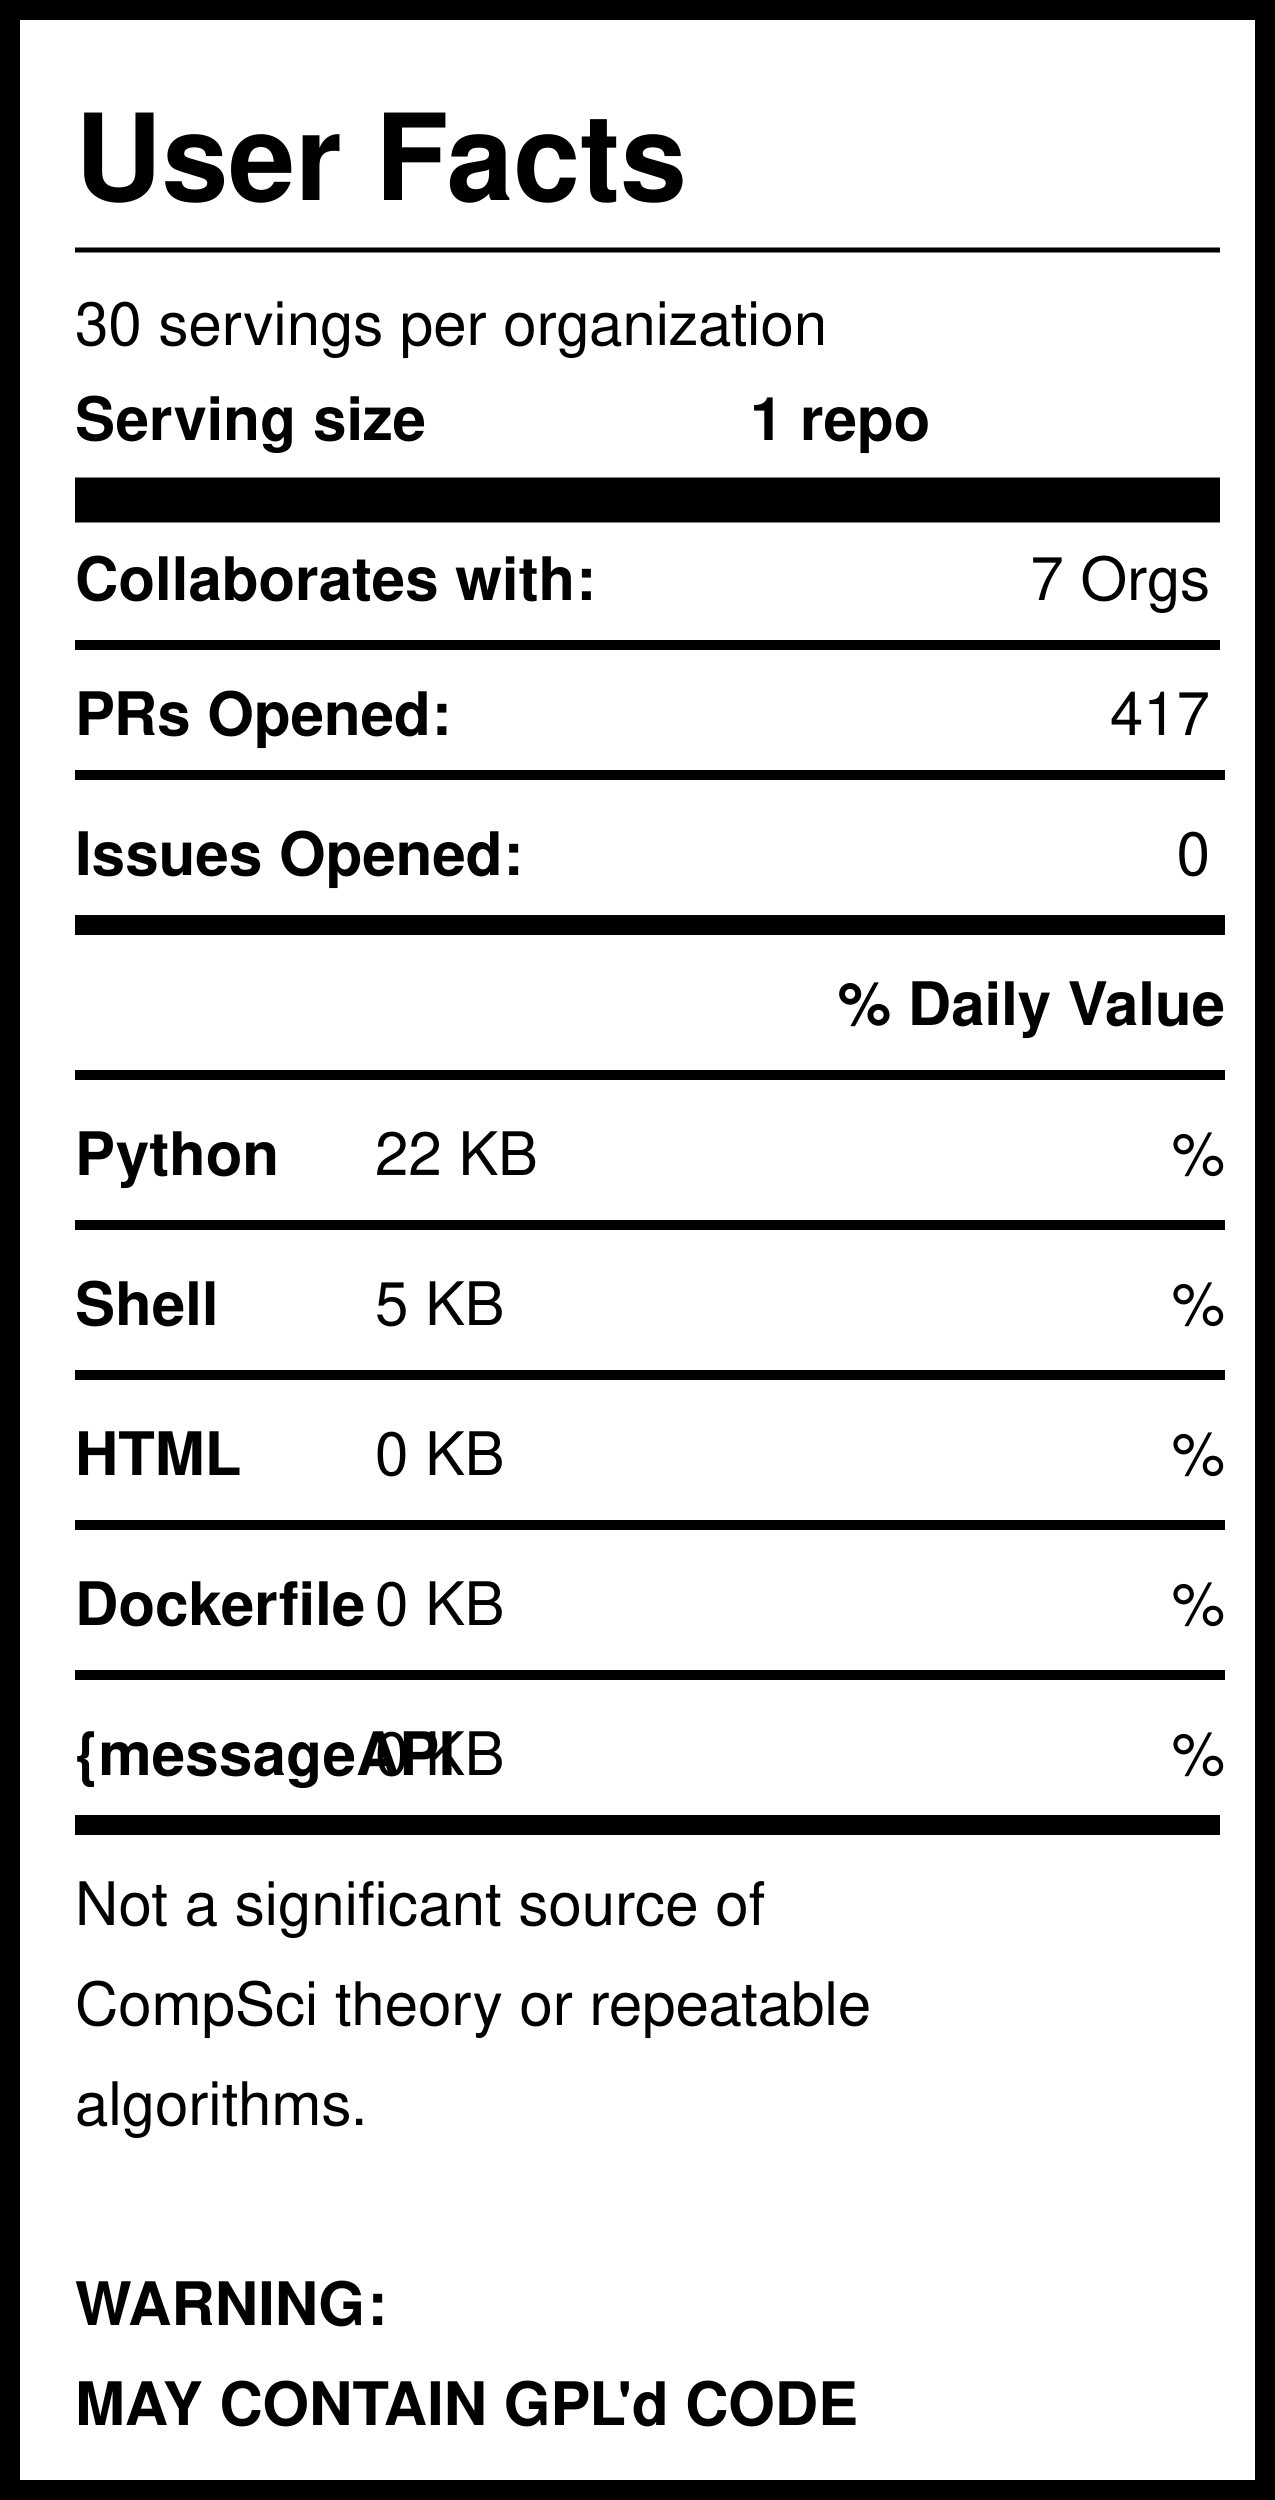
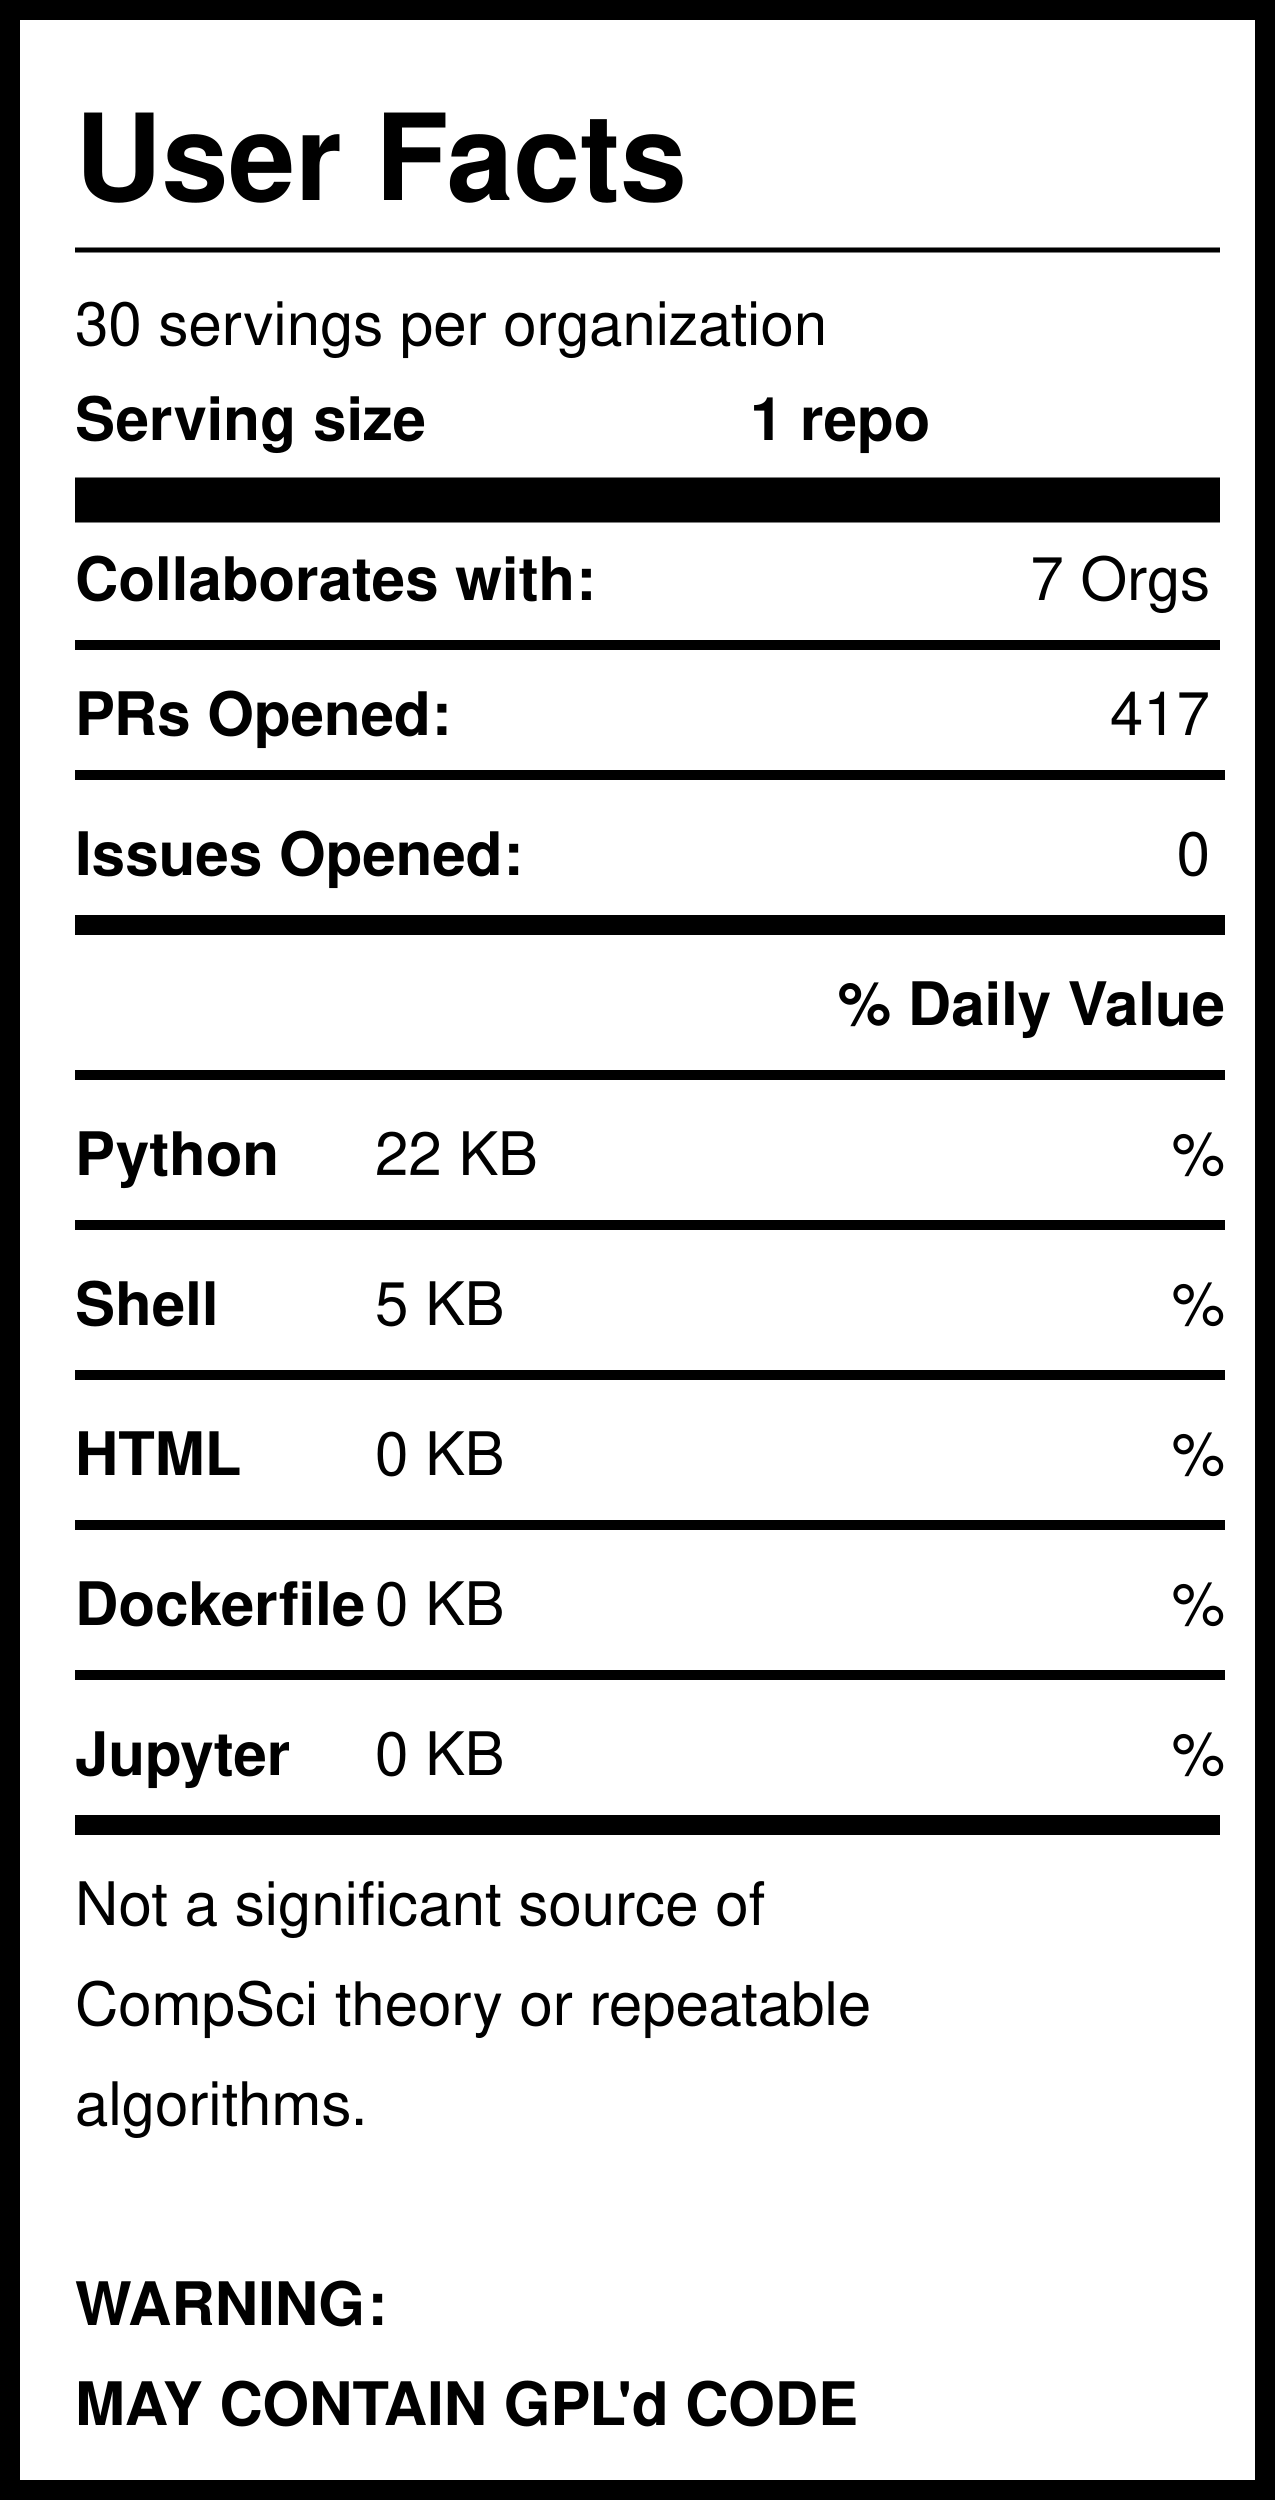
<svg xmlns="http://www.w3.org/2000/svg" version="1.1" width="255" height="500" style="background: white">
  <svg width="255" height="500">
    <rect width="255" height="500" style="fill:rgb(255,255,255);stroke-width:8;stroke:rgb(0,0,0)" />
    <text x="15" y="40" font-family="Helvetica" font-weight="bold" font-size="2em">User Facts</text>
    <line x1="15" y1="50" x2="244" y2="50" style="stroke:rgb(0,0,0);stroke-width:1" />
    <text x="15" y="69" font-family="Helvetica" lengthAdjust="spacingAndGlyphs">30 servings per organization</text>
    <text x="15" y="88" font-family="Helvetica" font-weight="bold" lengthAdjust="spacingAndGlyphs">Serving size</text>
    <text x="150" y="88" font-family="Helvetica" font-weight="bold" lengthAdjust="spacingAndGlyphs">1 repo</text>
    <line x1="15" y1="100" x2="244" y2="100" style="stroke:rgb(0,0,0);stroke-width:9" />
    <text x="15" y="120" font-family="Helvetica" font-weight="bold" lengthAdjust="spacingAndGlyphs">Collaborates with:</text>
    <text x="242" y="120" font-family="Helvetica" text-anchor="end" lengthAdjust="spacingAndGlyphs">7 Orgs</text>
    <line x1="15" y1="129" x2="244" y2="129" style="stroke:rgb(0,0,0);stroke-width:2" />
    <text x="15" y="147" font-family="Helvetica" font-weight="bold" lengthAdjust="spacingAndGlyphs">PRs Opened:</text>
    <text x="242" y="147" font-family="Helvetica" text-anchor="end" lengthAdjust="spacingAndGlyphs">417</text>
    <text x="15" y="175" font-family="Helvetica" font-weight="bold" lengthAdjust="spacingAndGlyphs">Issues Opened:</text>
    <text x="242" y="175" font-family="Helvetica" lengthAdjust="spacingAndGlyphs" text-anchor="end">0</text>
    <line x1="15" y1="185" x2="245" y2="185" style="stroke:rgb(0,0,0);stroke-width:4" />
    <line x1="15" y1="155" x2="245" y2="155" style="stroke:rgb(0,0,0);stroke-width:2" />
    <text x="245" y="205" font-family="Helvetica" font-weight="bold" text-anchor="end" lengthAdjust="spacingAndGlyphs">% Daily Value</text>
    <line x1="15" y1="215" x2="245" y2="215" style="stroke:rgb(0,0,0);stroke-width:2" />
    <text x="15" y="235" font-family="Helvetica" font-weight="bold" lengthAdjust="spacingAndGlyphs">Python</text>
    <text x="75" y="235" font-family="Helvetica" lengthAdjust="spacingAndGlyphs">22 KB</text>
    <text x="245" y="235" font-family="Helvetica" lengthAdjust="spacingAndGlyphs" text-anchor="end">%</text>
    <line x1="15" y1="245" x2="245" y2="245" style="stroke:rgb(0,0,0);stroke-width:2" />
    <text x="15" y="265" font-family="Helvetica" font-weight="bold" lengthAdjust="spacingAndGlyphs">Shell</text>
    <text x="75" y="265" font-family="Helvetica" lengthAdjust="spacingAndGlyphs">5 KB</text>
    <text x="245" y="265" font-family="Helvetica" lengthAdjust="spacingAndGlyphs" text-anchor="end">%</text>
    <line x1="15" y1="275" x2="245" y2="275" style="stroke:rgb(0,0,0);stroke-width:2" />
    <text x="15" y="295" font-family="Helvetica" font-weight="bold" lengthAdjust="spacingAndGlyphs">HTML</text>
    <text x="75" y="295" font-family="Helvetica" lengthAdjust="spacingAndGlyphs">0 KB</text>
    <text x="245" y="295" font-family="Helvetica" lengthAdjust="spacingAndGlyphs" text-anchor="end">%</text>
    <line x1="15" y1="305" x2="245" y2="305" style="stroke:rgb(0,0,0);stroke-width:2" />
    <text x="15" y="325" font-family="Helvetica" font-weight="bold" lengthAdjust="spacingAndGlyphs">Dockerfile</text>
    <text x="75" y="325" font-family="Helvetica" lengthAdjust="spacingAndGlyphs">0 KB</text>
    <text x="245" y="325" font-family="Helvetica" lengthAdjust="spacingAndGlyphs" text-anchor="end">%</text>
    <line x1="15" y1="335" x2="245" y2="335" style="stroke:rgb(0,0,0);stroke-width:2" />
-     <text x="15" y="355" font-family="Helvetica" font-weight="bold" lengthAdjust="spacingAndGlyphs">{messageAPI</text>
+     <text x="15" y="355" font-family="Helvetica" font-weight="bold" lengthAdjust="spacingAndGlyphs">Jupyter</text>
    <text x="75" y="355" font-family="Helvetica" lengthAdjust="spacingAndGlyphs">0 KB</text>
    <text x="245" y="355" font-family="Helvetica" lengthAdjust="spacingAndGlyphs" text-anchor="end">%</text>
    <line x1="15" y1="365" x2="244" y2="365" style="stroke:rgb(0,0,0);stroke-width:4" />
    <text id="Warning1" x="15" y="385" font-family="Helvetica" lengthAdjust="spacingAndGlyphs">Not a significant source of </text>
    <text id="Warning2" x="15" y="405" font-family="Helvetica" lengthAdjust="spacingAndGlyphs">CompSci theory or repeatable</text>
    <text id="Warning3" x="15" y="425" font-family="Helvetica" lengthAdjust="spacingAndGlyphs">algorithms. </text>
    <text id="GPL1" x="15" y="465" font-family="Helvetica" font-weight="bold" lengthAdjust="spacingAndGlyphs">WARNING:</text>
    <text id="GPL2" x="15" y="485" font-family="Helvetica" font-weight="bold" lengthAdjust="spacingAndGlyphs">MAY CONTAIN GPL'd CODE</text>
  </svg>
</svg>
